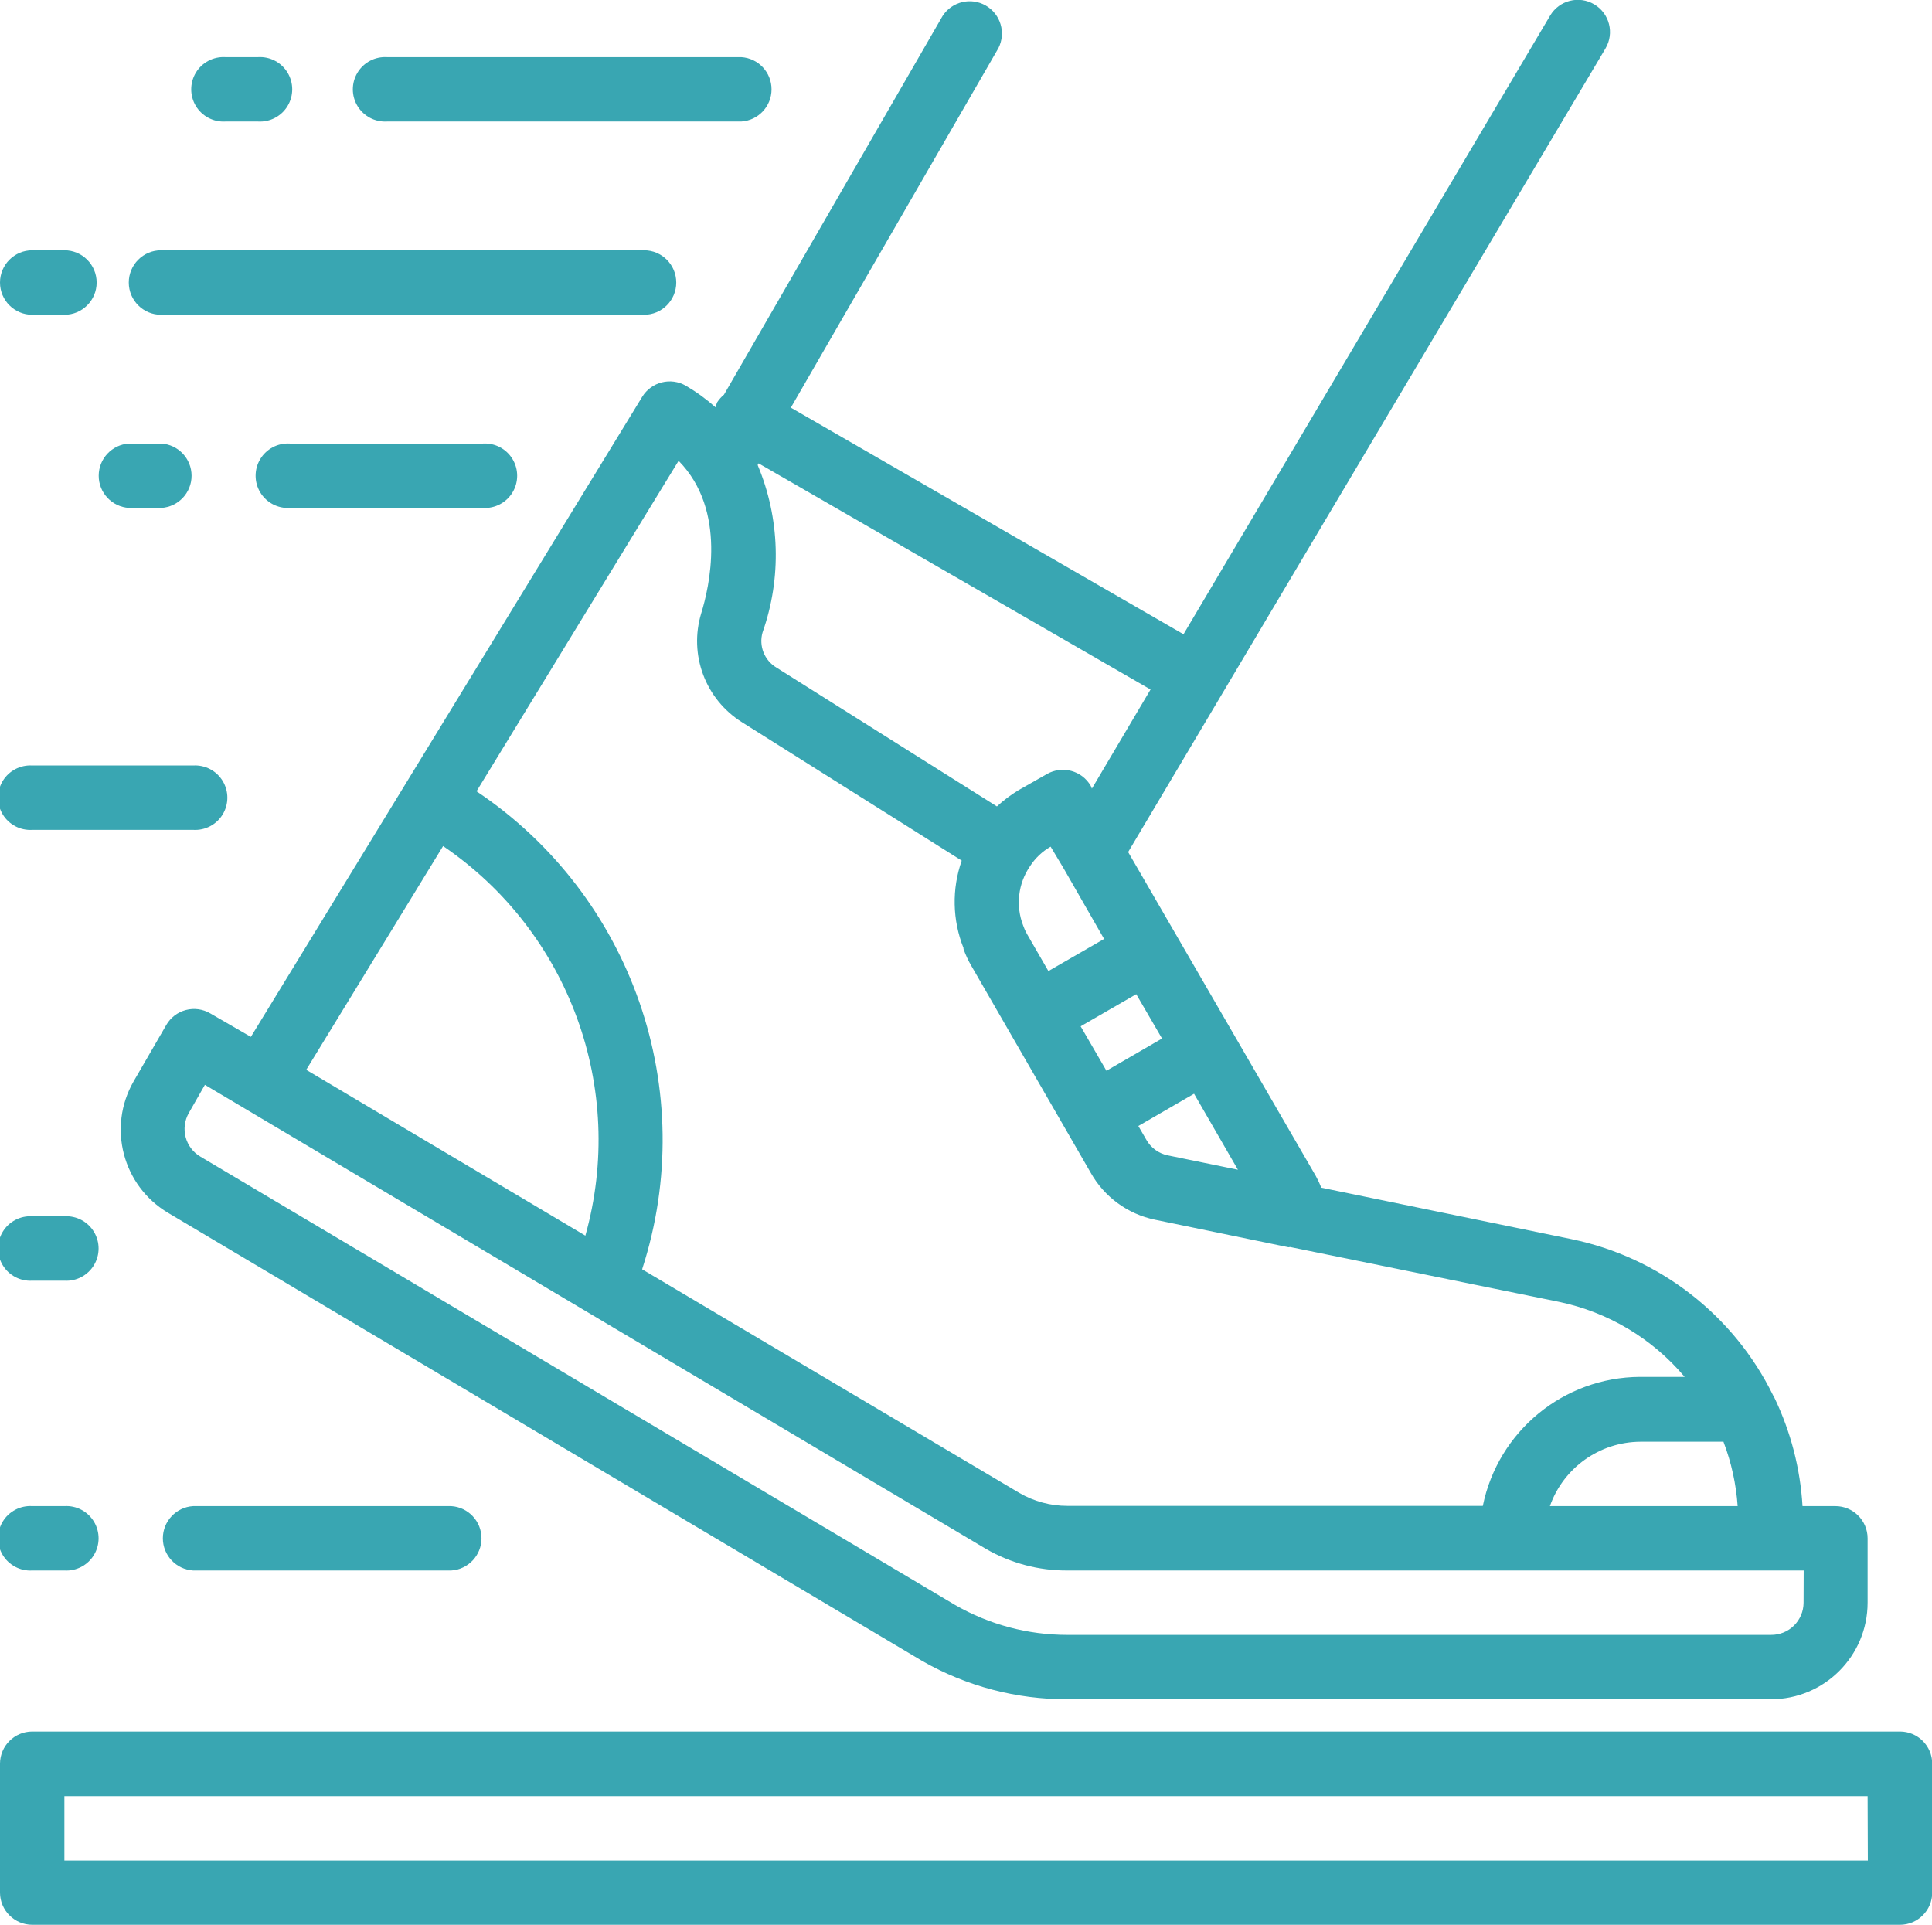
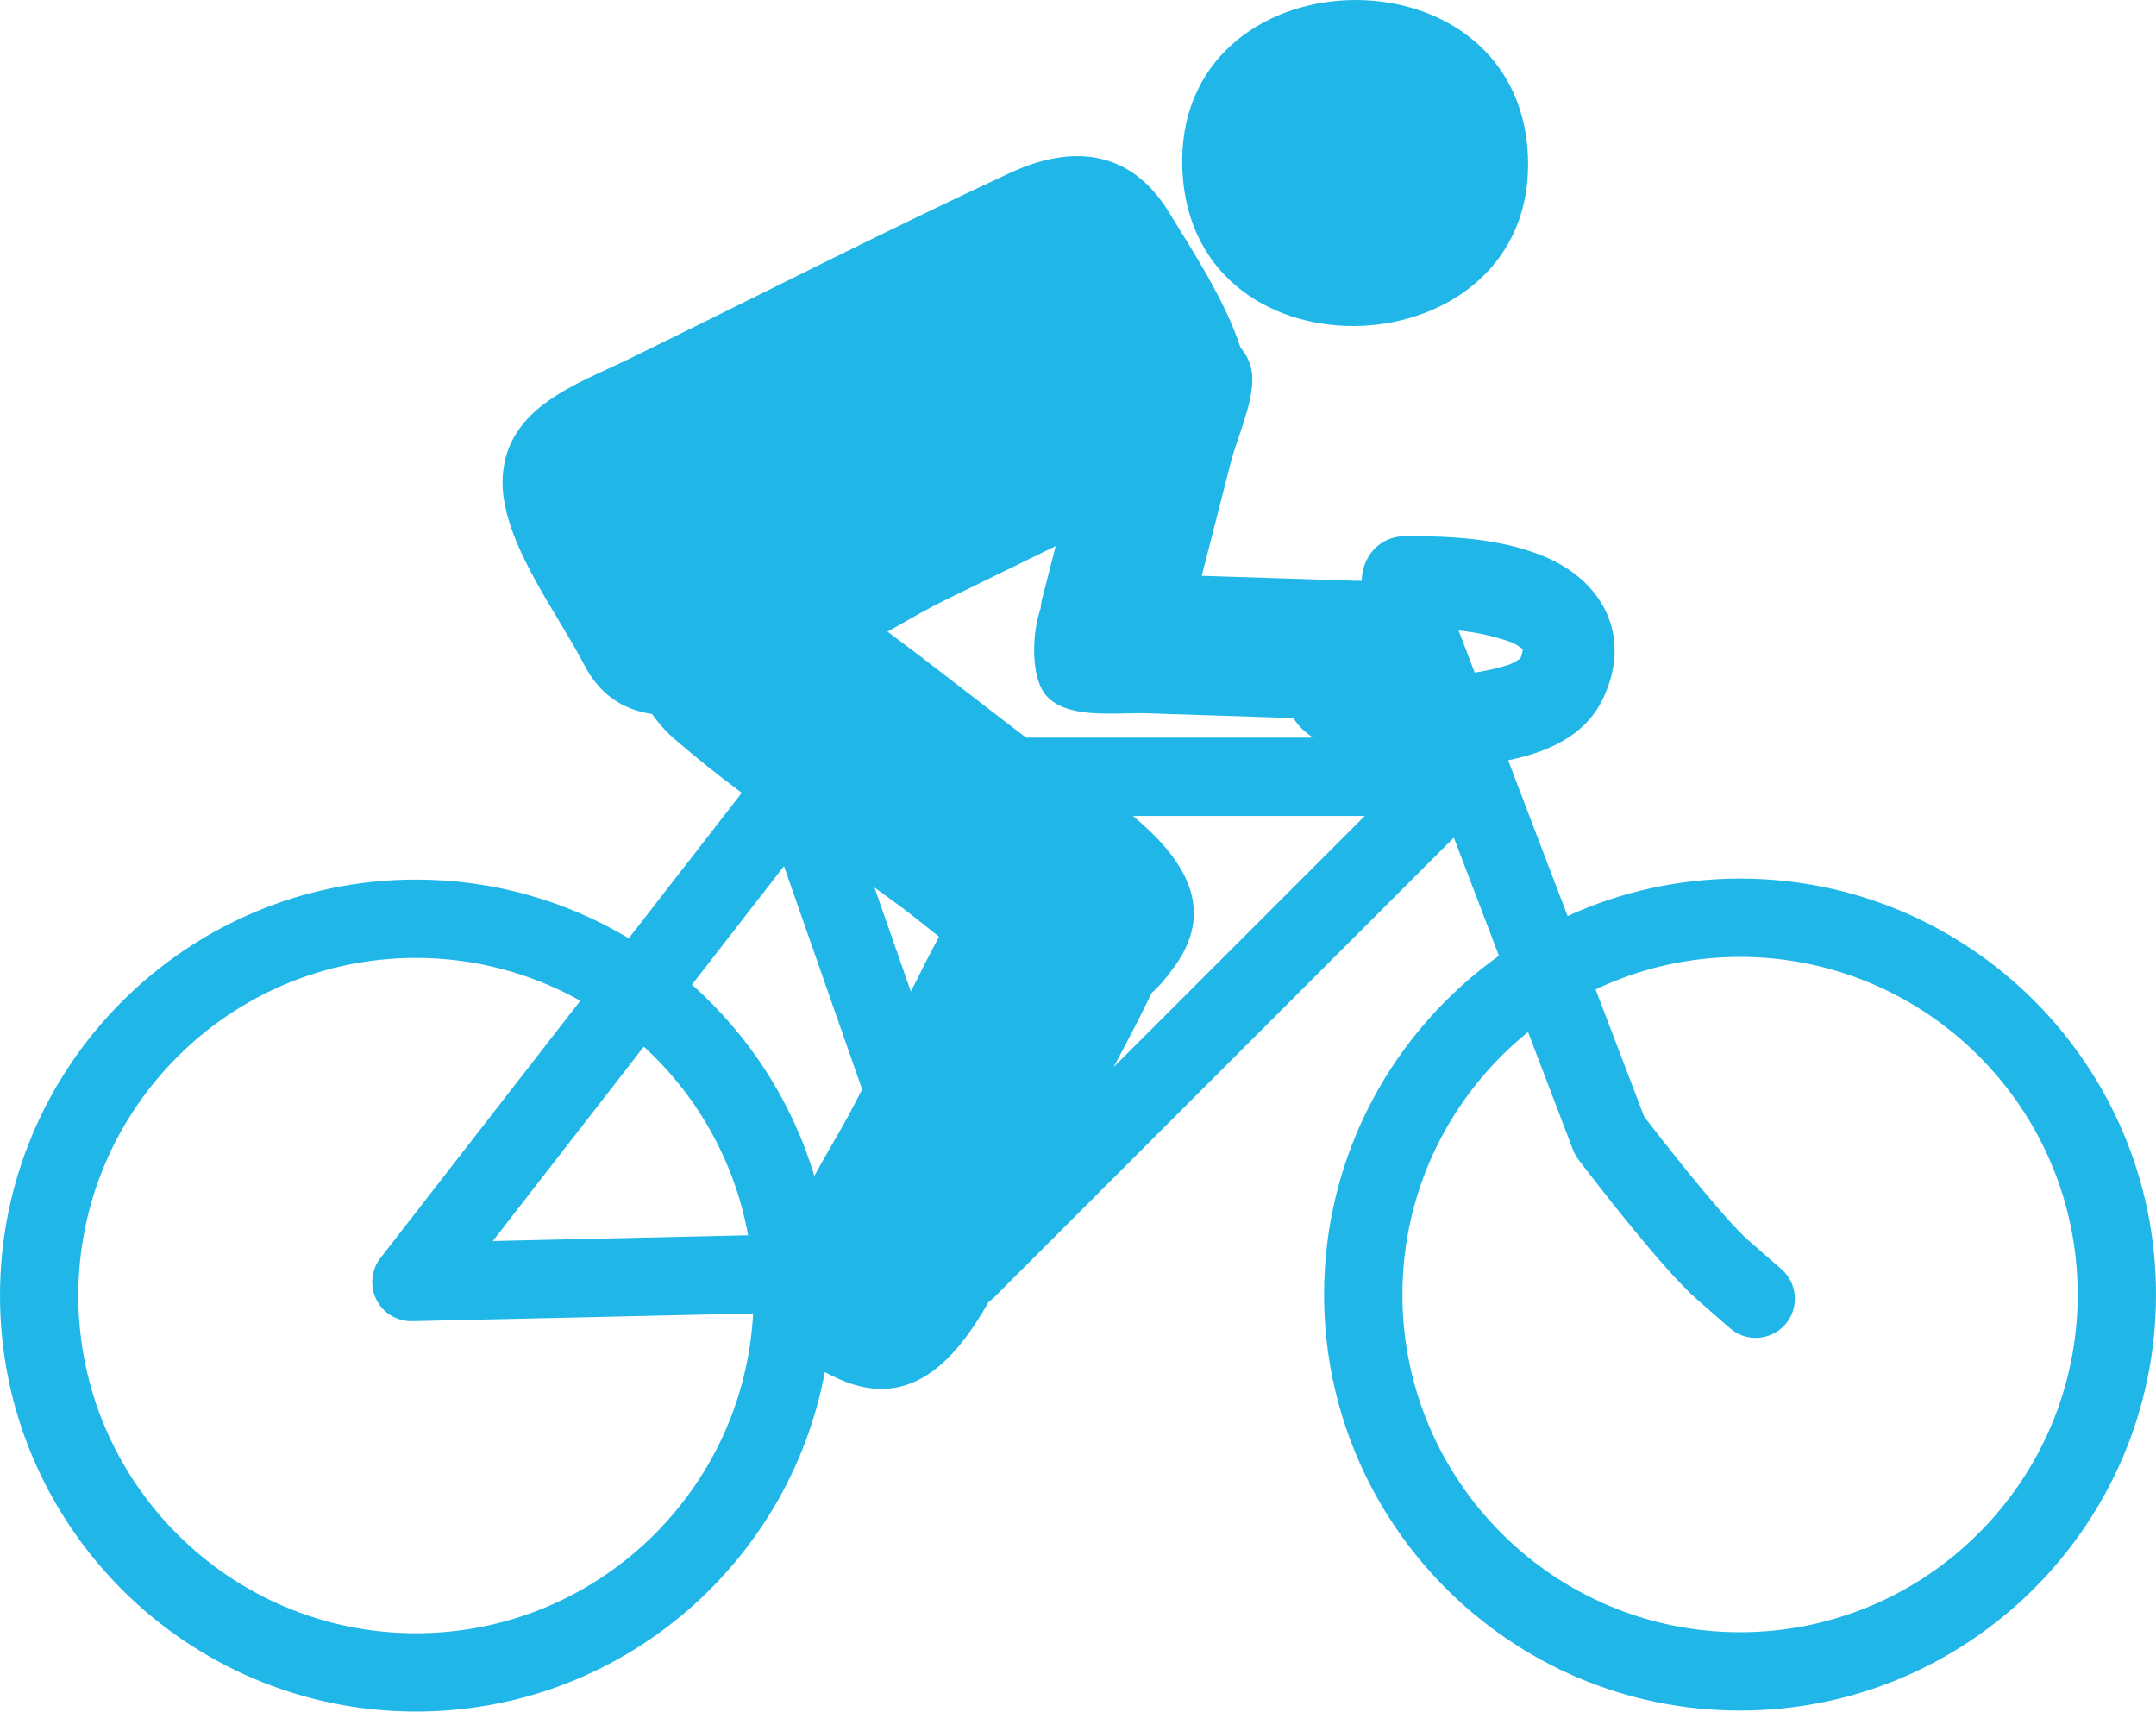
- <svg xmlns="http://www.w3.org/2000/svg" viewBox="0 0 164.73 164.11">
-   <defs>
-     <style>.cls-1{fill:#39a6b2;}</style>
-   </defs>
-   <g id="Layer_2" data-name="Layer 2">
-     <g id="Layer_2-2" data-name="Layer 2">
-       <path class="cls-1" d="M162,147.64H2.75A2.75,2.75,0,0,0,0,150.38v11a2.75,2.75,0,0,0,2.75,2.74H162a2.75,2.75,0,0,0,2.75-2.74v-11A2.75,2.75,0,0,0,162,147.64Zm-2.74,11H5.49v-5.49H159.24Z" />
-       <path class="cls-1" d="M61.15,34.3a2.39,2.39,0,0,0-.14.43,15.72,15.72,0,0,0-2.53-1.84,2.75,2.75,0,0,0-3.72.94L34.48,67h0L21.39,88.41l-3.46-2a2.73,2.73,0,0,0-3.76,1l0,0-2.78,4.8a8.26,8.26,0,0,0,2.93,11.2l64.34,38.23A24.72,24.72,0,0,0,91,144.89h60a8.24,8.24,0,0,0,8.24-8.23v-5.5a2.75,2.75,0,0,0-2.75-2.74h-2.8a24.68,24.68,0,0,0-2.39-9.23l-.12-.22A24.71,24.71,0,0,0,134,105.66l-21.34-4.39a8.38,8.38,0,0,0-.47-1l-16-27.62L136.89,4.13a2.74,2.74,0,0,0-4.72-2.8L100.91,54.08,67.43,34.76,85.13,4.1a2.75,2.75,0,0,0-4.76-2.74L61.73,33.65A3,3,0,0,0,61.15,34.3ZM37.78,72.14a30.29,30.29,0,0,1,12.13,33.22L26.11,91.22Zm116,64.52A2.75,2.75,0,0,1,151,139.4H91a19.14,19.14,0,0,1-9.58-2.56L17.1,98.63a2.74,2.74,0,0,1-1-3.73l1.37-2.4,66.6,39.57A13.67,13.67,0,0,0,91,133.91h62.79Zm-21.63-8.24a8.23,8.23,0,0,1,7.71-5.49h7.09a19.15,19.15,0,0,1,1.21,5.49ZM110,106.33,132.91,111a19.09,19.09,0,0,1,10.73,6.4h-3.81a13.75,13.75,0,0,0-13.4,11H91a8.13,8.13,0,0,1-4.08-1.1L54.75,108.23A35.77,35.77,0,0,0,40.63,67.47L57.86,39.29c4.18,4.25,2.59,10.87,1.93,13a8.16,8.16,0,0,0,3.49,9.3L82,73.38a10.62,10.62,0,0,0,.15,7.45l0,.08v0h0a8.44,8.44,0,0,0,.68,1.46L93,100a8.18,8.18,0,0,0,5.47,4l11.39,2.35ZM90.7,74.06h0l3.44,6-4.75,2.74-1.83-3.17a4.08,4.08,0,0,1-.32-.71,5.46,5.46,0,0,1,.58-5.06,5.12,5.12,0,0,1,1.76-1.67h0Zm1.44,13.45,4.74-2.74,2.2,3.78L94.34,91.3Zm7.41,11a2.72,2.72,0,0,1-1.8-1.31l-.69-1.19,4.75-2.75,3.74,6.48ZM98.1,58.79l-5,8.45L93,67a2.75,2.75,0,0,0-3.74-1l-2.41,1.37A11.49,11.49,0,0,0,85,68.76L66.2,56.92a2.64,2.64,0,0,1-1.18-3,19.85,19.85,0,0,0-.42-14.27l.08-.14Z" />
-       <path class="cls-1" d="M13.73,26.84H54.91a2.75,2.75,0,0,0,0-5.5H13.73a2.75,2.75,0,0,0,0,5.5Z" />
-       <path class="cls-1" d="M2.75,26.84H5.49a2.75,2.75,0,0,0,0-5.5H2.75a2.75,2.75,0,0,0,0,5.5Z" />
-       <path class="cls-1" d="M41.18,43.31a2.75,2.75,0,1,0,0-5.49H24.71a2.75,2.75,0,1,0,0,5.49Z" />
-       <path class="cls-1" d="M11,43.31h2.75a2.75,2.75,0,0,0,0-5.49H11a2.75,2.75,0,0,0,0,5.49Z" />
-       <path class="cls-1" d="M33,10.36h30.2a2.75,2.75,0,0,0,0-5.49H33a2.75,2.75,0,1,0,0,5.49Z" />
-       <path class="cls-1" d="M19.22,10.36H22a2.75,2.75,0,1,0,0-5.49H19.22a2.75,2.75,0,1,0,0,5.49Z" />
-       <path class="cls-1" d="M16.47,128.42a2.75,2.75,0,0,0,0,5.49h22a2.75,2.75,0,0,0,0-5.49Z" />
-       <path class="cls-1" d="M2.75,133.91H5.49a2.75,2.75,0,1,0,0-5.49H2.75a2.75,2.75,0,1,0,0,5.49Z" />
-       <path class="cls-1" d="M2.75,70.76H16.47a2.75,2.75,0,1,0,0-5.49H2.75a2.75,2.75,0,1,0,0,5.49Z" />
-       <path class="cls-1" d="M2.75,109.2H5.49a2.75,2.75,0,1,0,0-5.49H2.75a2.75,2.75,0,1,0,0,5.49Z" />
-     </g>
+ <svg xmlns="http://www.w3.org/2000/svg" version="1.1" id="Layer_1" x="0px" y="0px" width="490.276px" height="389.179px" viewBox="0 0 490.276 389.179" enable-background="new 0 0 490.276 389.179" xml:space="preserve">
+   <g>
+     <path fill="#20B7E8" d="M395.689,199.771c-13.981,0-27.262,3.052-39.216,8.52l-13.521-35.417   c11.112-2.237,18.19-6.854,21.601-14.072c2.992-6.333,3.421-12.676,1.239-18.345c-2.311-6.005-7.506-10.946-14.628-13.914   c-9.738-4.058-20.803-4.639-31.34-4.662c-3.037,0-5.631,1.093-7.501,3.162c-1.683,1.862-2.622,4.362-2.683,7.02   c-0.638,0.002-1.262,0-1.853-0.02c-11.504-0.372-23.008-0.745-34.513-1.118c2.196-8.571,4.394-17.142,6.59-25.712   c1.463-5.706,5.021-13.261,4.919-19.193c-0.048-2.755-1.065-5.091-2.711-7.021c-3.453-10.747-11.296-22.603-16.194-30.648   c-8.725-14.331-22.016-15.622-36.235-9.019c-29.041,13.488-57.58,28.113-86.343,42.156c-12.219,5.966-27.913,10.981-28.973,26.734   c-0.942,14.007,12.333,30.914,18.513,42.929c3.564,6.929,8.992,10.265,15.444,11.205c1.352,1.976,3.056,3.902,5.164,5.734   c4.869,4.233,9.987,8.266,15.231,12.187l-25.692,33.073C128.819,204.877,112.264,200,94.589,200C42.433,200,0,242.43,0,294.583   c0,52.16,42.433,94.596,94.589,94.596c46.209,0,84.779-33.312,92.975-77.186c0.599,0.324,1.215,0.642,1.869,0.946   c17.075,8.539,27.684-3.354,35.396-16.927l0.118-0.079c0.137-0.098,0.271-0.197,0.361-0.272c0.102-0.077,0.201-0.158,0.316-0.257   c0.123-0.108,0.244-0.217,0.328-0.299l0.115-0.104l104.54-104.539l10.251,26.86c-24.052,17.167-39.763,45.299-39.763,77.033   c0,52.159,42.435,94.594,94.594,94.594c52.155,0,94.587-42.435,94.587-94.594C490.276,242.202,447.845,199.771,395.689,199.771z    M395.689,371.14c-42.337,0-76.781-34.444-76.781-76.783c0-24.086,11.158-45.606,28.567-59.693l10.227,26.798   c0.299,0.776,0.71,1.516,1.232,2.212c4.406,5.774,19.367,25.126,26.855,31.69l7.595,6.645c1.625,1.422,3.705,2.204,5.857,2.204   c2.572,0,5.018-1.107,6.708-3.037c1.567-1.788,2.343-4.081,2.186-6.455c-0.157-2.375-1.229-4.546-3.019-6.112l-7.596-6.649   c-5.16-4.512-17.608-20.187-23.636-28.059l-11.042-28.924c9.965-4.736,21.099-7.396,32.846-7.396   c42.335,0,76.777,34.442,76.777,76.777C472.467,336.696,438.024,371.14,395.689,371.14z M345.693,149.761   c-0.194,0.121-0.432,0.272-0.644,0.41c-0.154,0.101-0.29,0.19-0.296,0.197l-0.116,0.061c-1.353,0.704-1.353,0.704-3.314,1.242   c-2.08,0.572-4.015,0.982-5.981,1.265l-3.655-9.577c3.411,0.358,6.429,0.948,9.319,1.815l0.213,0.064   c2.178,0.652,2.631,0.788,3.83,1.497l0.256,0.183c0.396,0.284,0.663,0.473,0.867,0.607c0.045,0.047,0.088,0.094,0.131,0.139   c-0.062,0.269-0.133,0.609-0.222,1.044l-0.063,0.247C345.869,149.374,345.806,149.555,345.693,149.761z M94.589,371.371   c-42.337,0-76.781-34.446-76.781-76.787c0-42.333,34.444-76.773,76.781-76.773c13.56,0,26.3,3.547,37.368,9.741L86.512,286.05   c-2.095,2.697-2.458,6.413-0.922,9.466c1.522,3.022,4.569,4.899,7.952,4.899l77.715-1.754   C169.129,339.114,135.556,371.371,94.589,371.371z M170.117,280.878l-58.052,1.312l34.338-44.205   C158.529,249.094,167.069,264.042,170.117,280.878z M193.634,252.365c-2.283,4.333-5.443,9.5-8.453,15.012   c-5.113-16.992-14.886-31.984-27.829-43.487l20.928-26.941l17.768,50.756C195.25,249.265,194.447,250.822,193.634,252.365z    M204.92,206.231c2.614,1.938,5.513,4.287,8.611,6.758c-2.193,4.113-4.314,8.281-6.403,12.465l-8.275-23.642   C200.892,203.276,202.918,204.748,204.92,206.231z M261.889,225.78c1.544-1.374,3.042-3.045,4.484-5.053   c10.911-13.976,2.609-25.686-8.735-35.194h52.712l-57.104,57.102C256.235,237.053,259.145,231.443,261.889,225.78z M240.061,124.17   c-1.051,4.099-2.102,8.198-3.152,12.297c-0.159,0.622-0.24,1.22-0.251,1.795c-2.26,6.664-1.931,15.537,0.8,19.325   c4.464,6.188,16.31,4.38,23.109,4.601l33.604,1.089c0.588,1.067,1.402,2.061,2.439,2.938c0.621,0.526,1.276,1.029,1.962,1.509   h-65.227c-10.497-7.929-20.889-16.223-31.527-24.092c5.078-2.88,9.527-5.443,12.937-7.108   C223.191,132.407,231.626,128.289,240.061,124.17z" />
+     <path fill="#20B7E8" d="M268.874,38.693c0.461,10.55,0.232,5.305,0.002,0.03c2.202,49.626,80.72,45.762,78.576-3.29   c-2.143-49.009-80.714-46.471-78.579,3.229C268.644,33.388,268.414,28.142,268.874,38.693z" />
  </g>
</svg>
